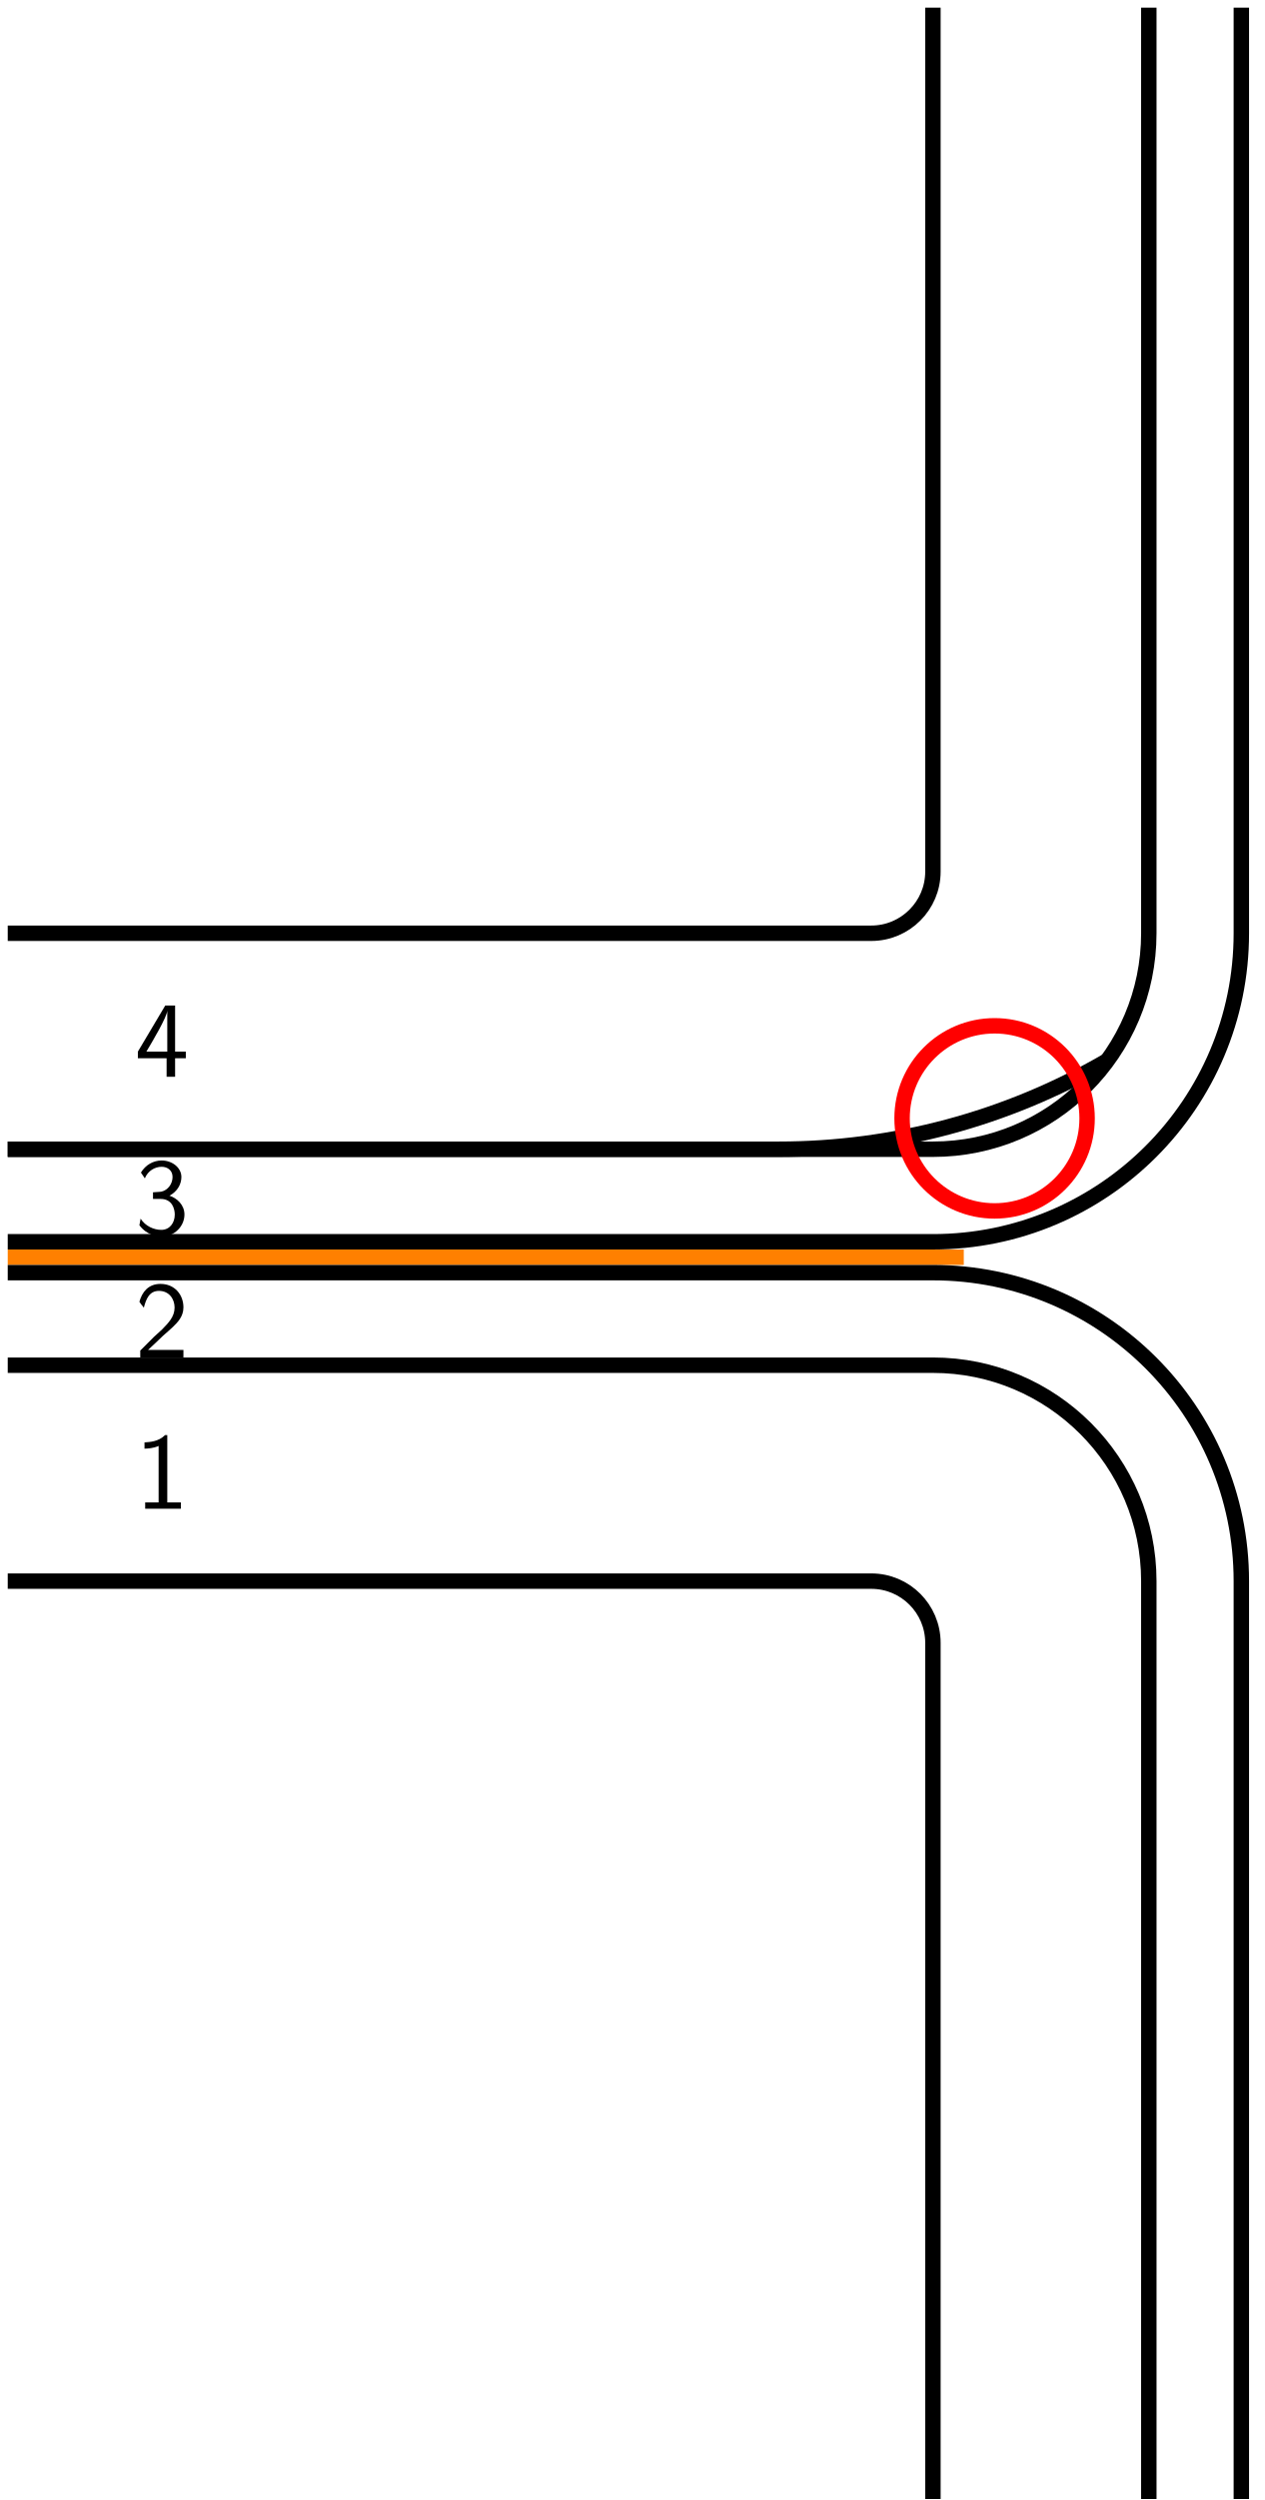
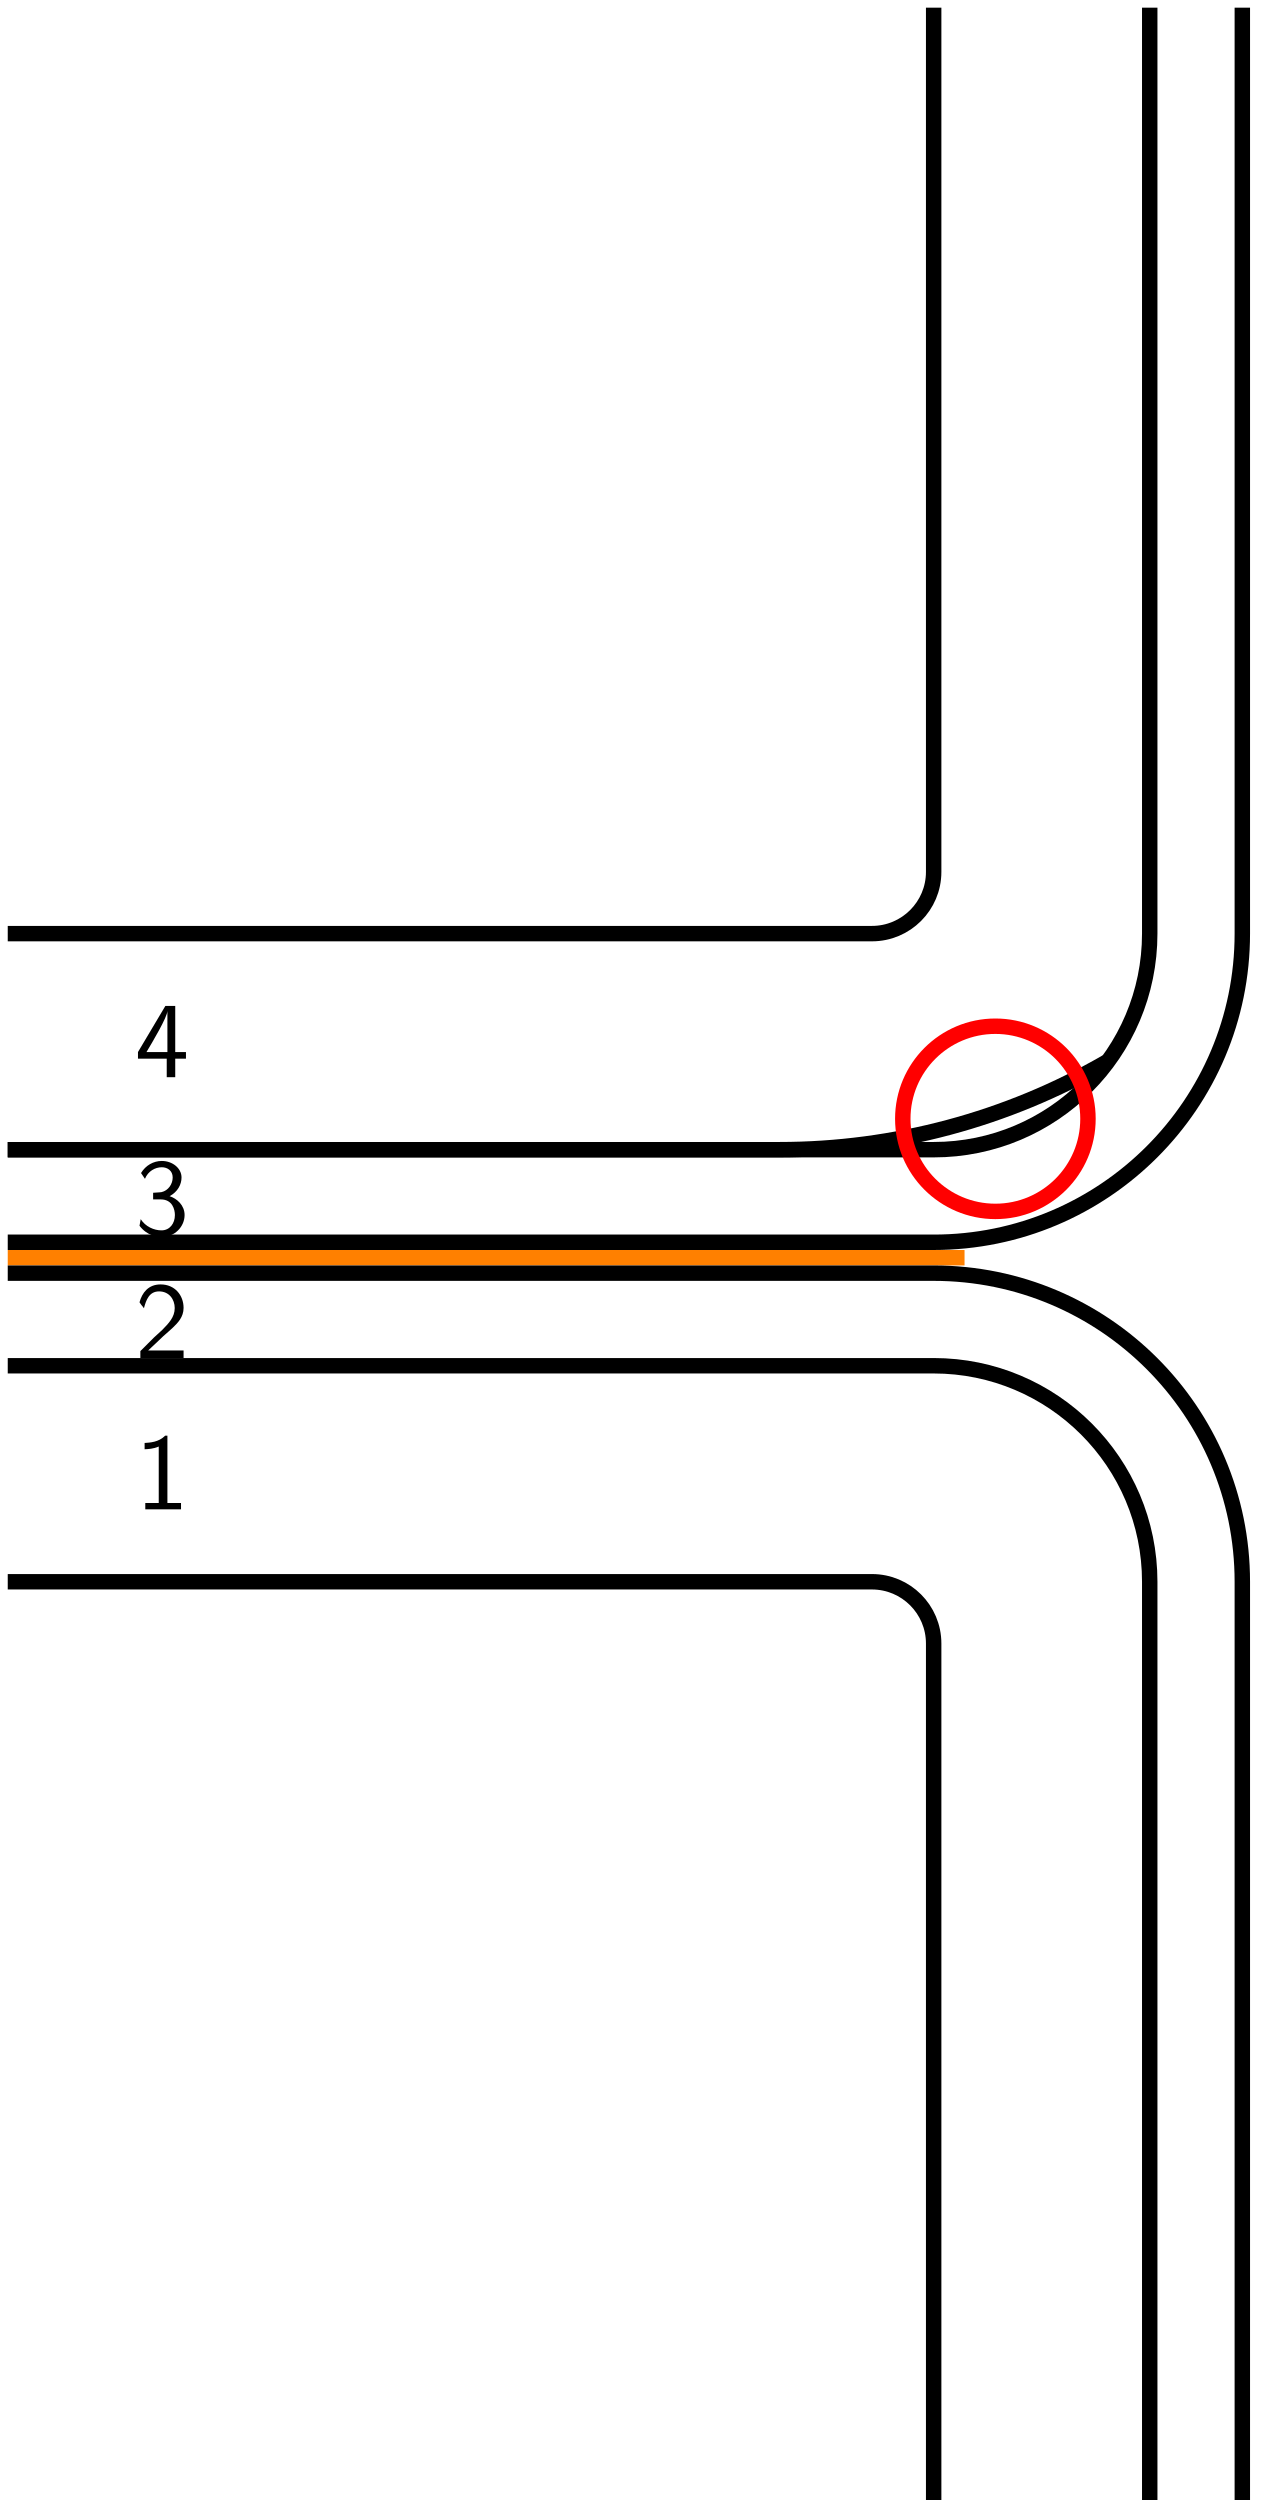
- <svg xmlns="http://www.w3.org/2000/svg" xmlns:xlink="http://www.w3.org/1999/xlink" width="116.221pt" height="229.606pt" viewBox="0 0 116.221 229.606" version="1.1">
+ <svg xmlns="http://www.w3.org/2000/svg" xmlns:xlink="http://www.w3.org/1999/xlink" height="3000" viewBox="0 0 116.221 229.606" version="1.1" style="background-color:white">
  <defs>
    <g>
      <symbol overflow="visible" id="glyph0-0">
        <path style="stroke:none;" d="" />
      </symbol>
      <symbol overflow="visible" id="glyph0-1">
        <path style="stroke:none;" d="M 2.984 -6.766 L 2.781 -6.766 C 2.188 -6.156 1.359 -6.125 0.891 -6.094 L 0.891 -5.516 C 1.219 -5.531 1.688 -5.547 2.188 -5.766 L 2.188 -0.578 L 0.953 -0.578 L 0.953 0 L 4.234 0 L 4.234 -0.578 L 2.984 -0.578 Z M 2.984 -6.766 " />
      </symbol>
      <symbol overflow="visible" id="glyph0-2">
        <path style="stroke:none;" d="M 1.734 -1.875 L 0.5 -0.641 L 0.5 0 L 4.469 0 L 4.469 -0.703 L 2.656 -0.703 C 2.547 -0.703 2.422 -0.703 2.297 -0.703 L 1.219 -0.703 C 1.531 -0.984 2.297 -1.719 2.609 -2.016 C 2.797 -2.188 3.297 -2.609 3.484 -2.797 C 3.938 -3.234 4.469 -3.766 4.469 -4.609 C 4.469 -5.766 3.672 -6.766 2.359 -6.766 C 1.219 -6.766 0.656 -5.984 0.422 -5.125 C 0.531 -4.953 0.594 -4.891 0.609 -4.859 C 0.625 -4.844 0.734 -4.719 0.828 -4.578 C 1.031 -5.344 1.312 -6.125 2.219 -6.125 C 3.156 -6.125 3.656 -5.375 3.656 -4.594 C 3.656 -3.75 3.094 -3.188 2.5 -2.578 Z M 1.734 -1.875 " />
      </symbol>
      <symbol overflow="visible" id="glyph0-3">
        <path style="stroke:none;" d="M 0.922 -5.125 C 1.203 -5.828 1.859 -6.188 2.469 -6.188 C 2.984 -6.188 3.469 -5.875 3.469 -5.25 C 3.469 -4.641 3.062 -4.047 2.453 -3.906 C 2.391 -3.891 2.375 -3.891 1.672 -3.844 L 1.672 -3.234 L 2.375 -3.234 C 3.453 -3.234 3.672 -2.297 3.672 -1.797 C 3.672 -1.031 3.203 -0.391 2.438 -0.391 C 1.75 -0.391 0.969 -0.734 0.531 -1.422 L 0.422 -0.812 C 1.141 0.125 2.062 0.219 2.469 0.219 C 3.672 0.219 4.562 -0.75 4.562 -1.797 C 4.562 -2.703 3.859 -3.312 3.188 -3.531 C 3.938 -3.938 4.281 -4.609 4.281 -5.25 C 4.281 -6.094 3.453 -6.766 2.469 -6.766 C 1.703 -6.766 0.984 -6.359 0.562 -5.656 Z M 0.922 -5.125 " />
      </symbol>
      <symbol overflow="visible" id="glyph0-4">
        <path style="stroke:none;" d="M 3.703 -1.703 L 4.688 -1.703 L 4.688 -2.312 L 3.703 -2.312 L 3.703 -6.547 L 2.797 -6.547 L 0.281 -2.312 L 0.281 -1.703 L 2.922 -1.703 L 2.922 0 L 3.703 0 Z M 1.062 -2.312 C 1.578 -3.172 2.984 -5.531 2.984 -6.094 L 2.984 -2.312 Z M 1.062 -2.312 " />
      </symbol>
    </g>
    <clipPath id="clip1">
      <path d="M 0 77 L 116.223 77 L 116.223 126 L 0 126 Z M 0 77 " />
    </clipPath>
    <clipPath id="clip2">
      <path d="M 0 0 L 116.223 0 L 116.223 126 L 0 126 Z M 0 0 " />
    </clipPath>
    <clipPath id="clip3">
      <path d="M 0 0 L 116.223 0 L 116.223 135 L 0 135 Z M 0 0 " />
    </clipPath>
    <clipPath id="clip4">
      <path d="M 0 125 L 106 125 L 106 229.605 L 0 229.605 Z M 0 125 " />
    </clipPath>
    <clipPath id="clip5">
      <path d="M 0 105 L 116.223 105 L 116.223 229.605 L 0 229.605 Z M 0 105 " />
    </clipPath>
    <clipPath id="clip6">
      <path d="M 0 96 L 116.223 96 L 116.223 229.605 L 0 229.605 Z M 0 96 " />
    </clipPath>
    <clipPath id="clip7">
      <path d="M 62 74 L 116.223 74 L 116.223 132 L 62 132 Z M 62 74 " />
    </clipPath>
  </defs>
  <g id="surface1">
    <path style="fill:none;stroke-width:1.417;stroke-linecap:butt;stroke-linejoin:miter;stroke:rgb(0%,0%,0%);stroke-opacity:1;stroke-miterlimit:10;" d="M 0.002 59.529 L 79.373 59.529 C 82.502 59.529 85.041 62.068 85.041 65.197 L 85.041 144.568 " transform="matrix(1,0,0,-1,0.709,145.275)" />
    <g clip-path="url(#clip1)" clip-rule="nonzero">
      <path style="fill:none;stroke-width:1.417;stroke-linecap:butt;stroke-linejoin:miter;stroke:rgb(0%,0%,0%);stroke-opacity:1;stroke-miterlimit:10;" d="M 0.002 39.685 L 70.865 39.685 C 81.412 39.685 91.783 42.462 100.916 47.736 " transform="matrix(1,0,0,-1,0.709,145.275)" />
    </g>
    <g clip-path="url(#clip2)" clip-rule="nonzero">
      <path style="fill:none;stroke-width:1.417;stroke-linecap:butt;stroke-linejoin:miter;stroke:rgb(0%,0%,0%);stroke-opacity:1;stroke-miterlimit:10;" d="M 0.002 39.685 L 85.041 39.685 C 95.998 39.685 104.885 48.568 104.885 59.529 L 104.885 144.568 " transform="matrix(1,0,0,-1,0.709,145.275)" />
    </g>
    <g clip-path="url(#clip3)" clip-rule="nonzero">
      <path style="fill:none;stroke-width:1.417;stroke-linecap:butt;stroke-linejoin:miter;stroke:rgb(0%,0%,0%);stroke-opacity:1;stroke-miterlimit:10;" d="M 0.002 31.181 L 85.041 31.181 C 100.697 31.181 113.389 43.873 113.389 59.529 L 113.389 144.568 " transform="matrix(1,0,0,-1,0.709,145.275)" />
    </g>
    <path style="fill:none;stroke-width:1.417;stroke-linecap:butt;stroke-linejoin:miter;stroke:rgb(100%,50%,0%);stroke-opacity:1;stroke-miterlimit:10;" d="M 0.002 29.763 L 87.877 29.763 " transform="matrix(1,0,0,-1,0.709,145.275)" />
    <g clip-path="url(#clip4)" clip-rule="nonzero">
      <path style="fill:none;stroke-width:1.417;stroke-linecap:butt;stroke-linejoin:miter;stroke:rgb(0%,0%,0%);stroke-opacity:1;stroke-miterlimit:10;" d="M 0.002 0.002 L 79.373 0.002 C 82.502 0.002 85.041 -2.538 85.041 -5.67 L 85.041 -85.041 " transform="matrix(1,0,0,-1,0.709,145.275)" />
    </g>
    <g clip-path="url(#clip5)" clip-rule="nonzero">
      <path style="fill:none;stroke-width:1.417;stroke-linecap:butt;stroke-linejoin:miter;stroke:rgb(0%,0%,0%);stroke-opacity:1;stroke-miterlimit:10;" d="M 0.002 19.841 L 85.041 19.841 C 95.998 19.841 104.885 10.959 104.885 0.002 L 104.885 -85.041 " transform="matrix(1,0,0,-1,0.709,145.275)" />
    </g>
    <g clip-path="url(#clip6)" clip-rule="nonzero">
      <path style="fill:none;stroke-width:1.417;stroke-linecap:butt;stroke-linejoin:miter;stroke:rgb(0%,0%,0%);stroke-opacity:1;stroke-miterlimit:10;" d="M 0.002 28.345 L 85.041 28.345 C 100.697 28.345 113.389 15.654 113.389 0.002 L 113.389 -85.041 " transform="matrix(1,0,0,-1,0.709,145.275)" />
    </g>
    <g clip-path="url(#clip7)" clip-rule="nonzero">
      <path style="fill:none;stroke-width:1.417;stroke-linecap:butt;stroke-linejoin:miter;stroke:rgb(100%,0%,0%);stroke-opacity:1;stroke-miterlimit:10;" d="M 99.213 42.521 C 99.213 47.216 95.408 51.025 90.709 51.025 C 86.014 51.025 82.205 47.216 82.205 42.521 C 82.205 37.822 86.014 34.017 90.709 34.017 C 95.408 34.017 99.213 37.822 99.213 42.521 Z M 99.213 42.521 " transform="matrix(1,0,0,-1,0.709,145.275)" />
    </g>
    <g style="fill:rgb(0%,0%,0%);fill-opacity:1;">
      <use xlink:href="#glyph0-1" x="12.391" y="138.619" />
    </g>
    <g style="fill:rgb(0%,0%,0%);fill-opacity:1;">
      <use xlink:href="#glyph0-2" x="12.391" y="124.73" />
    </g>
    <g style="fill:rgb(0%,0%,0%);fill-opacity:1;">
      <use xlink:href="#glyph0-3" x="12.391" y="113.391" />
    </g>
    <g style="fill:rgb(0%,0%,0%);fill-opacity:1;">
      <use xlink:href="#glyph0-4" x="12.391" y="98.934" />
    </g>
  </g>
</svg>
